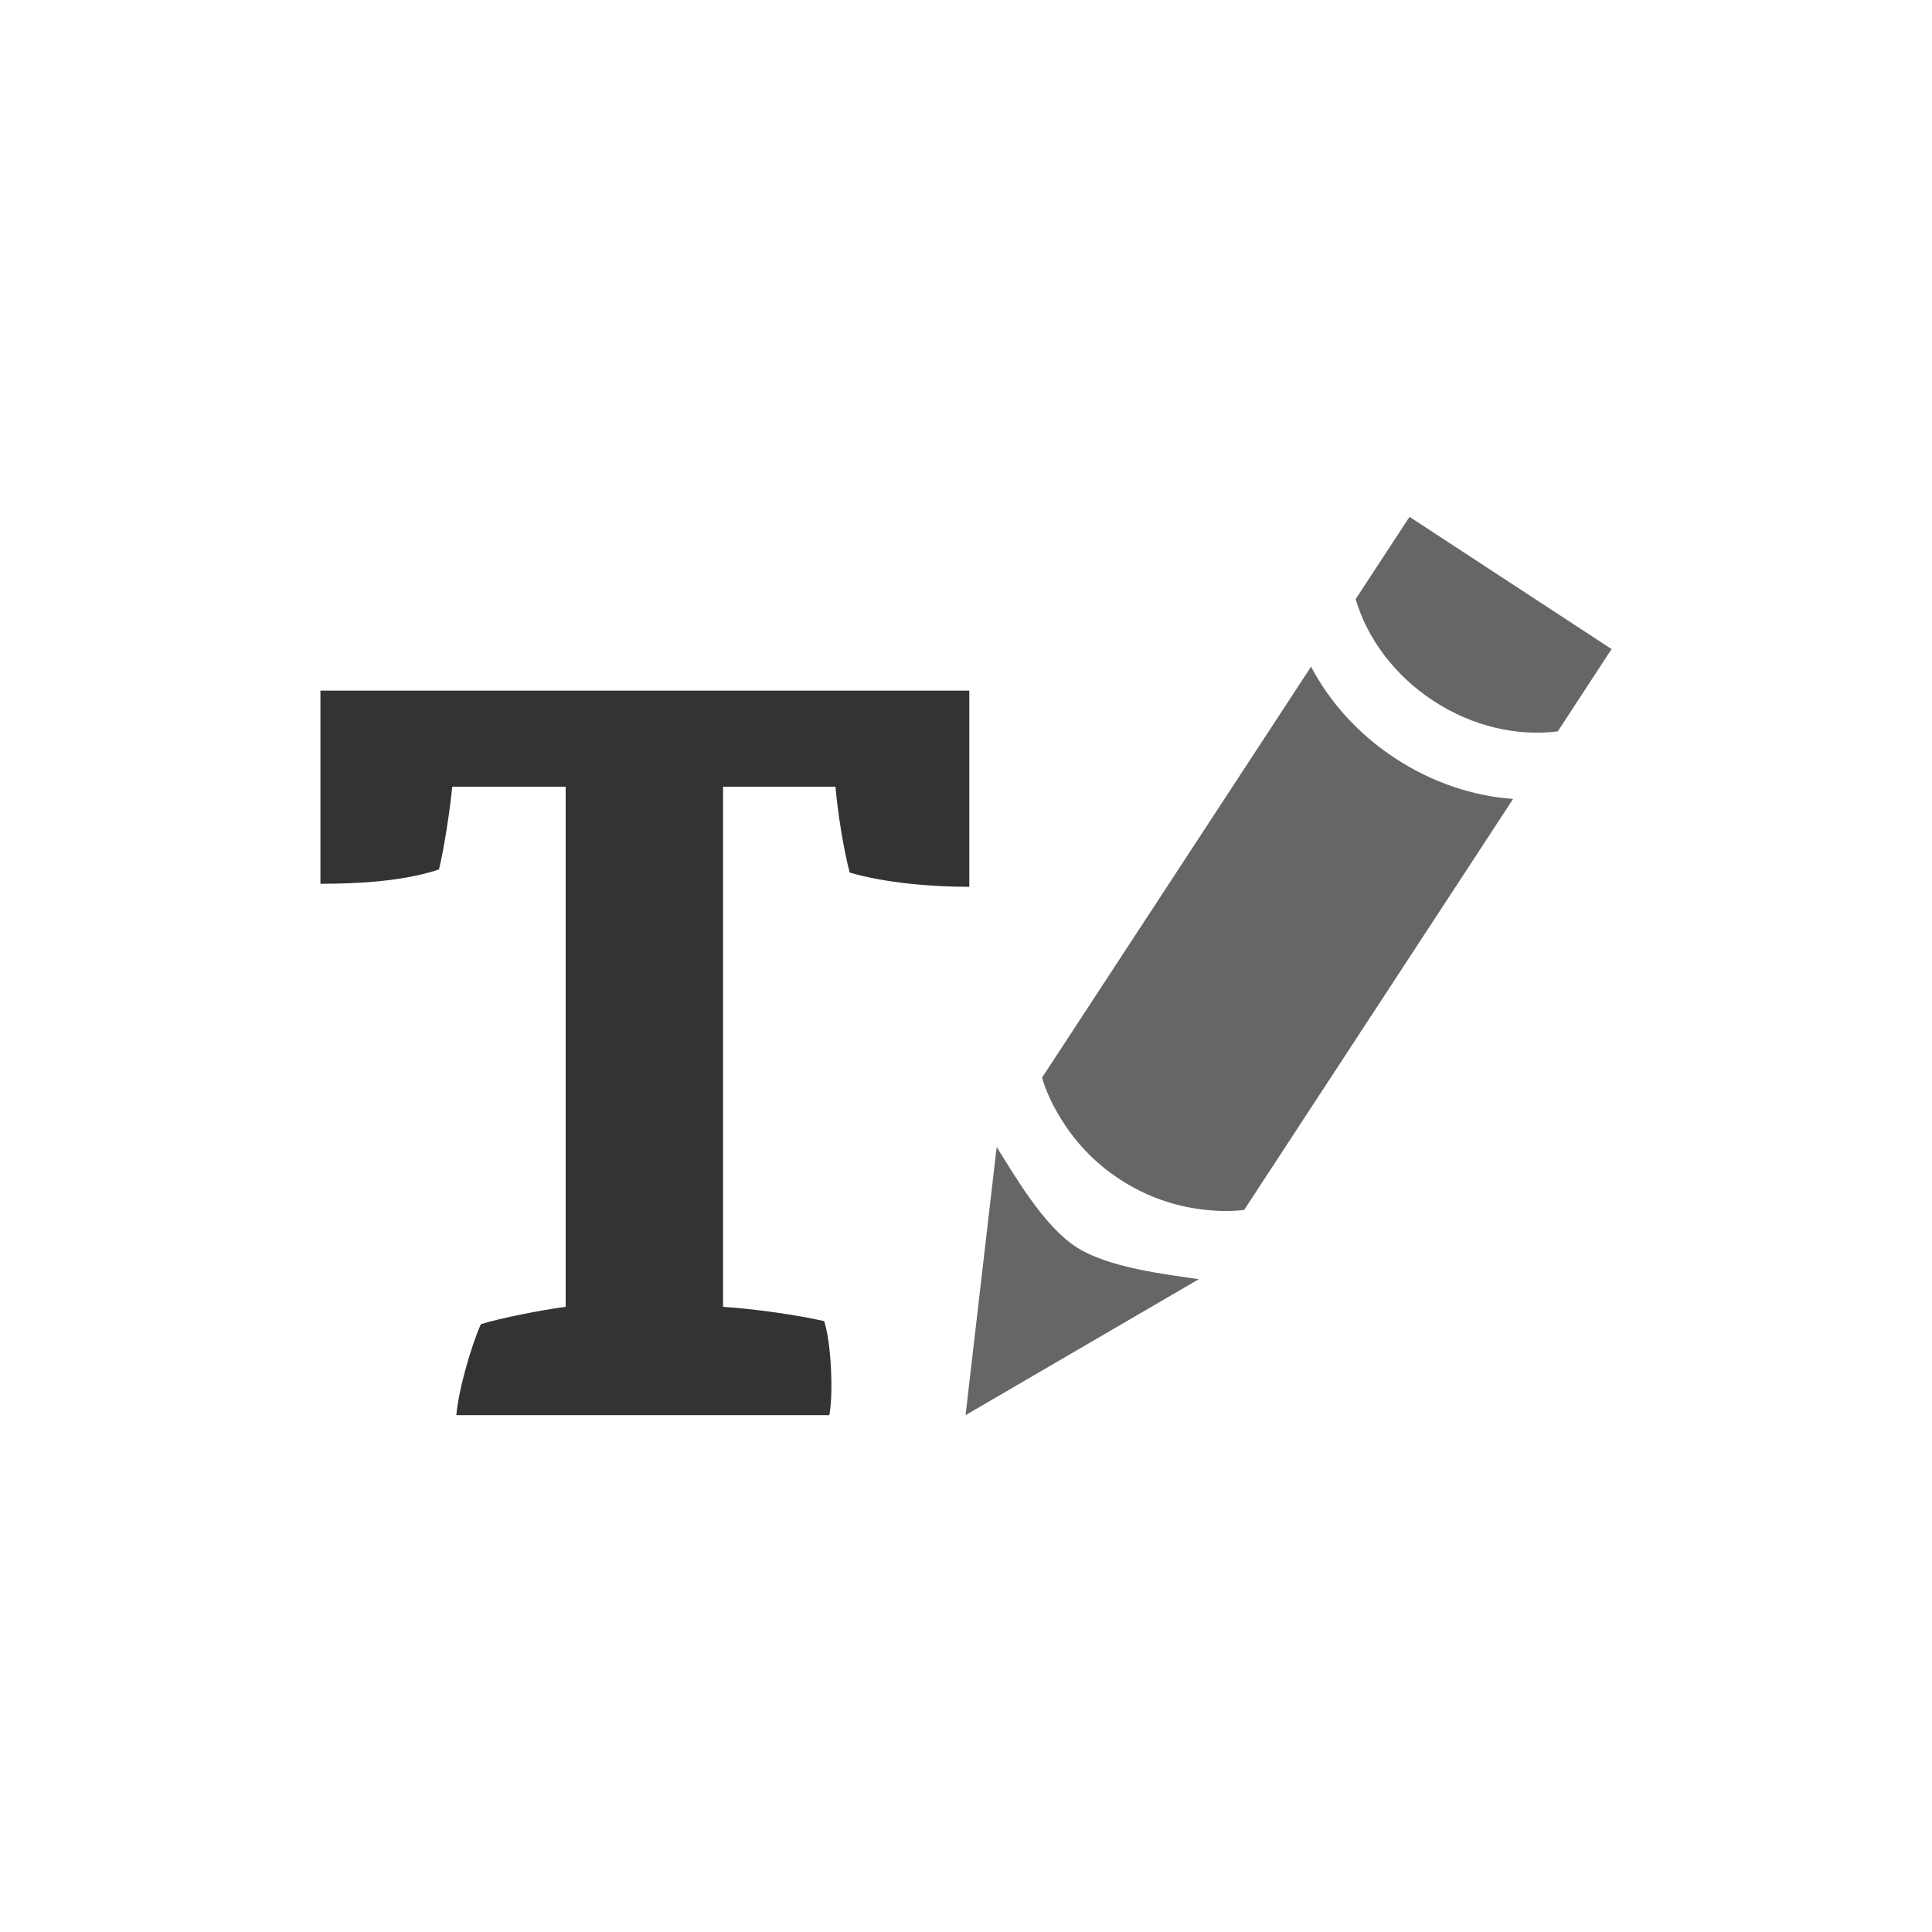
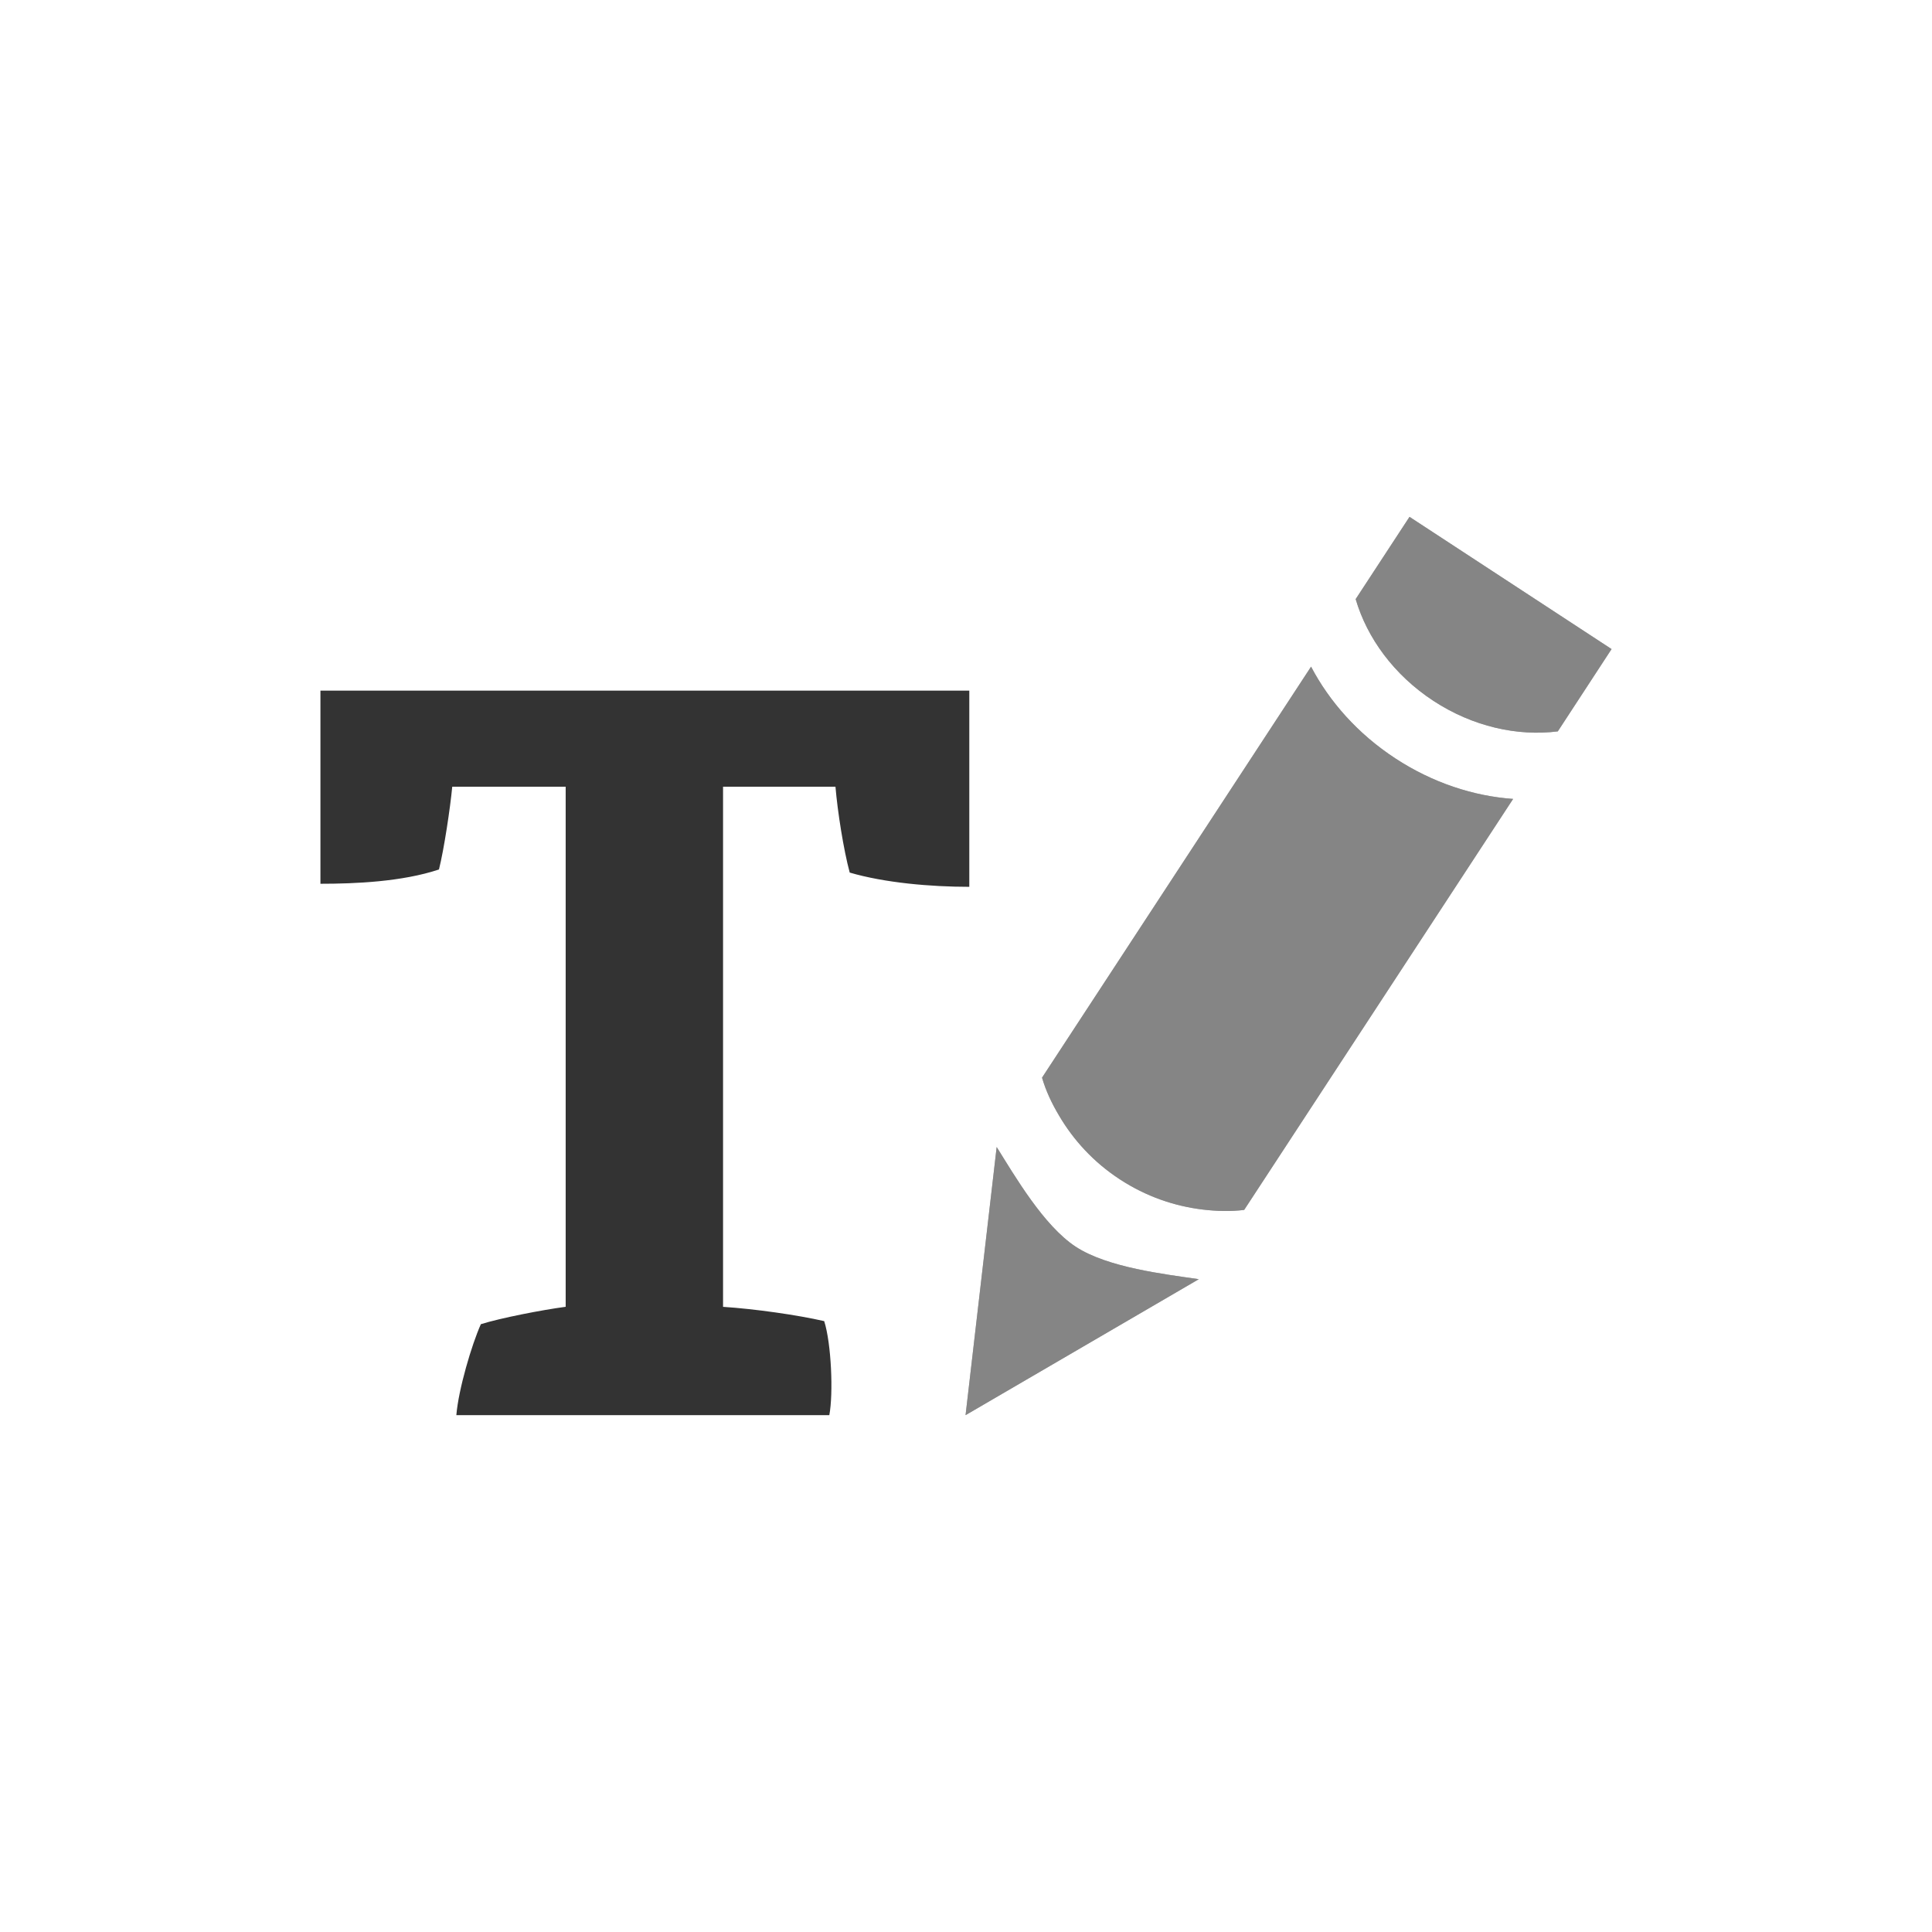
<svg xmlns="http://www.w3.org/2000/svg" version="1.1" id="Layer_1" x="0px" y="0px" width="48px" height="48px" viewBox="0 0 48 48" enable-background="new 0 0 48 48" xml:space="preserve">
+   <defs>
+     <style type="text/css" id="current-color-scheme">
+ * { color: #333; }
+ .ColorScheme-Text { color: #333; }
+ .ColorScheme-Background { color: #fff; }
+ </style>
+   </defs>
  <g>
-     <g>
-       <path fill="#333333" d="M17.965,32.468c0.787,0.051,1.852,0.203,2.512,0.355c0.178,0.559,0.229,1.802,0.127,2.336h-9.266    c0.051-0.635,0.381-1.753,0.609-2.26c0.482-0.152,1.523-0.355,2.107-0.432V19.546h-2.818c-0.051,0.533-0.203,1.549-0.33,2.056    c-0.914,0.305-2.082,0.355-2.945,0.355v-4.798h16.121v4.874c-0.965,0-2.107-0.101-2.971-0.354    c-0.152-0.56-0.303-1.523-0.354-2.133h-2.793V32.468z" />
-     </g>
+     <path class="ColorScheme-Text" fill="currentColor" d="M17.965,32.468c0.787,0.051,1.852,0.203,2.512,0.355c0.178,0.559,0.229,1.802,0.127,2.336h-9.266   c0.051-0.635,0.381-1.753,0.609-2.26c0.482-0.152,1.523-0.355,2.107-0.432V19.546h-2.818c-0.051,0.533-0.203,1.549-0.33,2.056   c-0.914,0.305-2.082,0.355-2.945,0.355v-4.798h16.121v4.874c-0.965,0-2.107-0.101-2.971-0.354   c-0.152-0.56-0.303-1.523-0.354-2.133h-2.793V32.468z" />
    <g>
      <g>
-         <g>
-           <path fill="#666666" d="M25.889,26.774c0.094,0.324,0.242,0.639,0.422,0.941c0.354,0.603,0.855,1.158,1.512,1.586      c0.654,0.428,1.361,0.666,2.057,0.75c0.352,0.042,0.697,0.051,1.031,0.009l6.682-10.211c-0.98-0.069-1.998-0.399-2.926-1.007      c-0.93-0.608-1.637-1.409-2.094-2.279L25.889,26.774z" />
-         </g>
+         <path class="ColorScheme-Text" fill="currentColor" d="M25.889,26.774c0.094,0.324,0.242,0.639,0.422,0.941c0.354,0.603,0.855,1.158,1.512,1.586     c0.654,0.428,1.361,0.666,2.057,0.75c0.352,0.042,0.697,0.051,1.031,0.009l6.682-10.211c-0.98-0.069-1.998-0.399-2.926-1.007     c-0.93-0.608-1.637-1.409-2.094-2.279L25.889,26.774z" />
+         <path class="ColorScheme-Background" fill="currentColor" opacity="0.4" d="M25.889,26.774c0.094,0.324,0.242,0.639,0.422,0.941c0.354,0.603,0.855,1.158,1.512,1.586     c0.654,0.428,1.361,0.666,2.057,0.75c0.352,0.042,0.697,0.051,1.031,0.009l6.682-10.211c-0.98-0.069-1.998-0.399-2.926-1.007     c-0.93-0.608-1.637-1.409-2.094-2.279L25.889,26.774z" />
      </g>
      <g>
-         <path fill="#666666" d="M35.613,17.413c0.984,0.644,2.096,0.884,3.09,0.758l1.336-2.045l-5.02-3.285l-1.338,2.044     C33.963,15.847,34.629,16.768,35.613,17.413z" />
+         <path class="ColorScheme-Text" fill="currentColor" d="M35.613,17.413c0.984,0.644,2.096,0.884,3.09,0.758l1.336-2.045l-5.02-3.285l-1.338,2.044     C33.963,15.847,34.629,16.768,35.613,17.413z" />
+         <path class="ColorScheme-Background" fill="currentColor" opacity="0.4" d="M35.613,17.413c0.984,0.644,2.096,0.884,3.09,0.758l1.336-2.045l-5.02-3.285l-1.338,2.044     C33.963,15.847,34.629,16.768,35.613,17.413z" />
      </g>
      <g>
-         <path fill="#666666" d="M24.762,28.497l-0.773,6.662l5.795-3.378c-0.846-0.124-2.262-0.286-3.057-0.806     C25.932,30.454,25.215,29.222,24.762,28.497z" />
+         <path class="ColorScheme-Text" fill="currentColor" d="M24.762,28.497l-0.773,6.662l5.795-3.378c-0.846-0.124-2.262-0.286-3.057-0.806     C25.932,30.454,25.215,29.222,24.762,28.497z" />
+         <path class="ColorScheme-Background" fill="currentColor" opacity="0.4" d="M24.762,28.497l-0.773,6.662l5.795-3.378c-0.846-0.124-2.262-0.286-3.057-0.806     C25.932,30.454,25.215,29.222,24.762,28.497z" />
      </g>
    </g>
  </g>
</svg>
